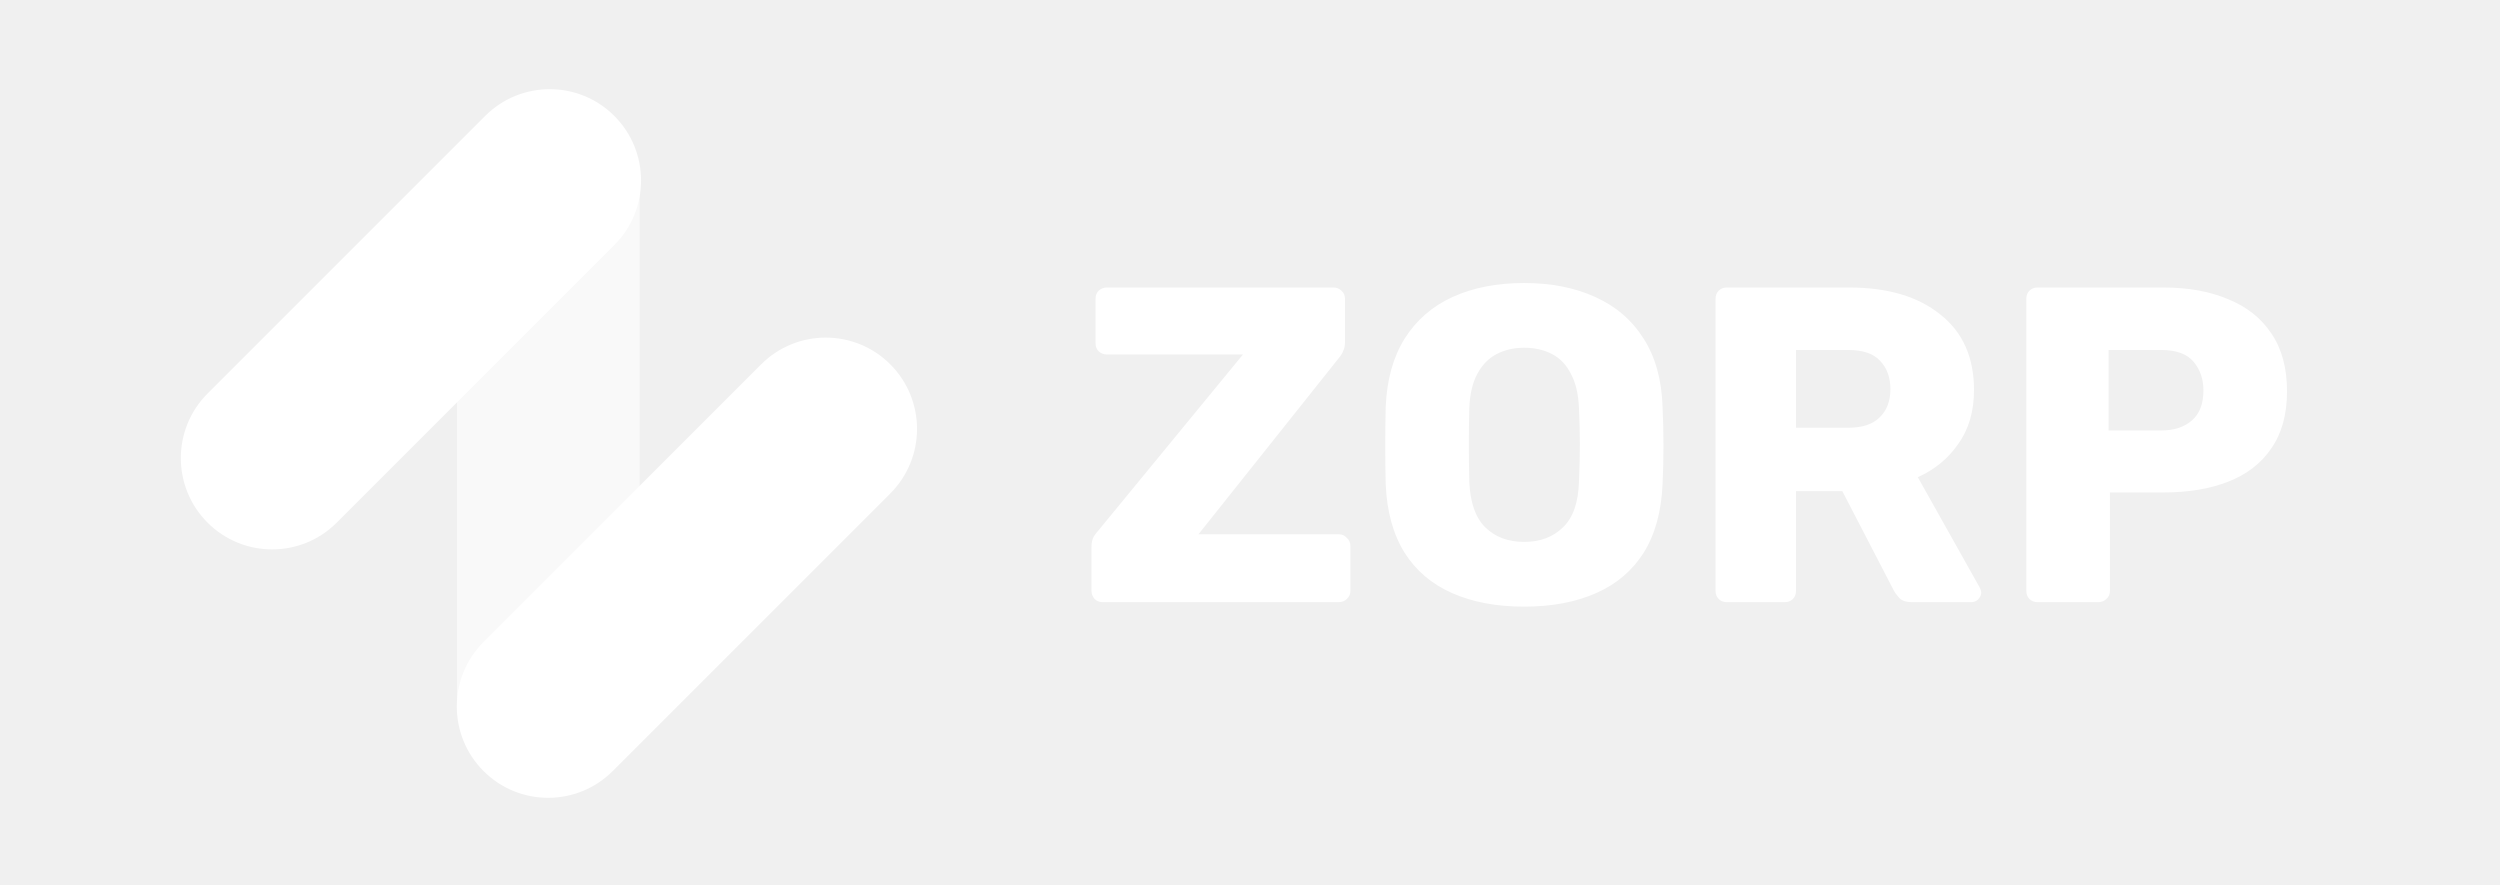
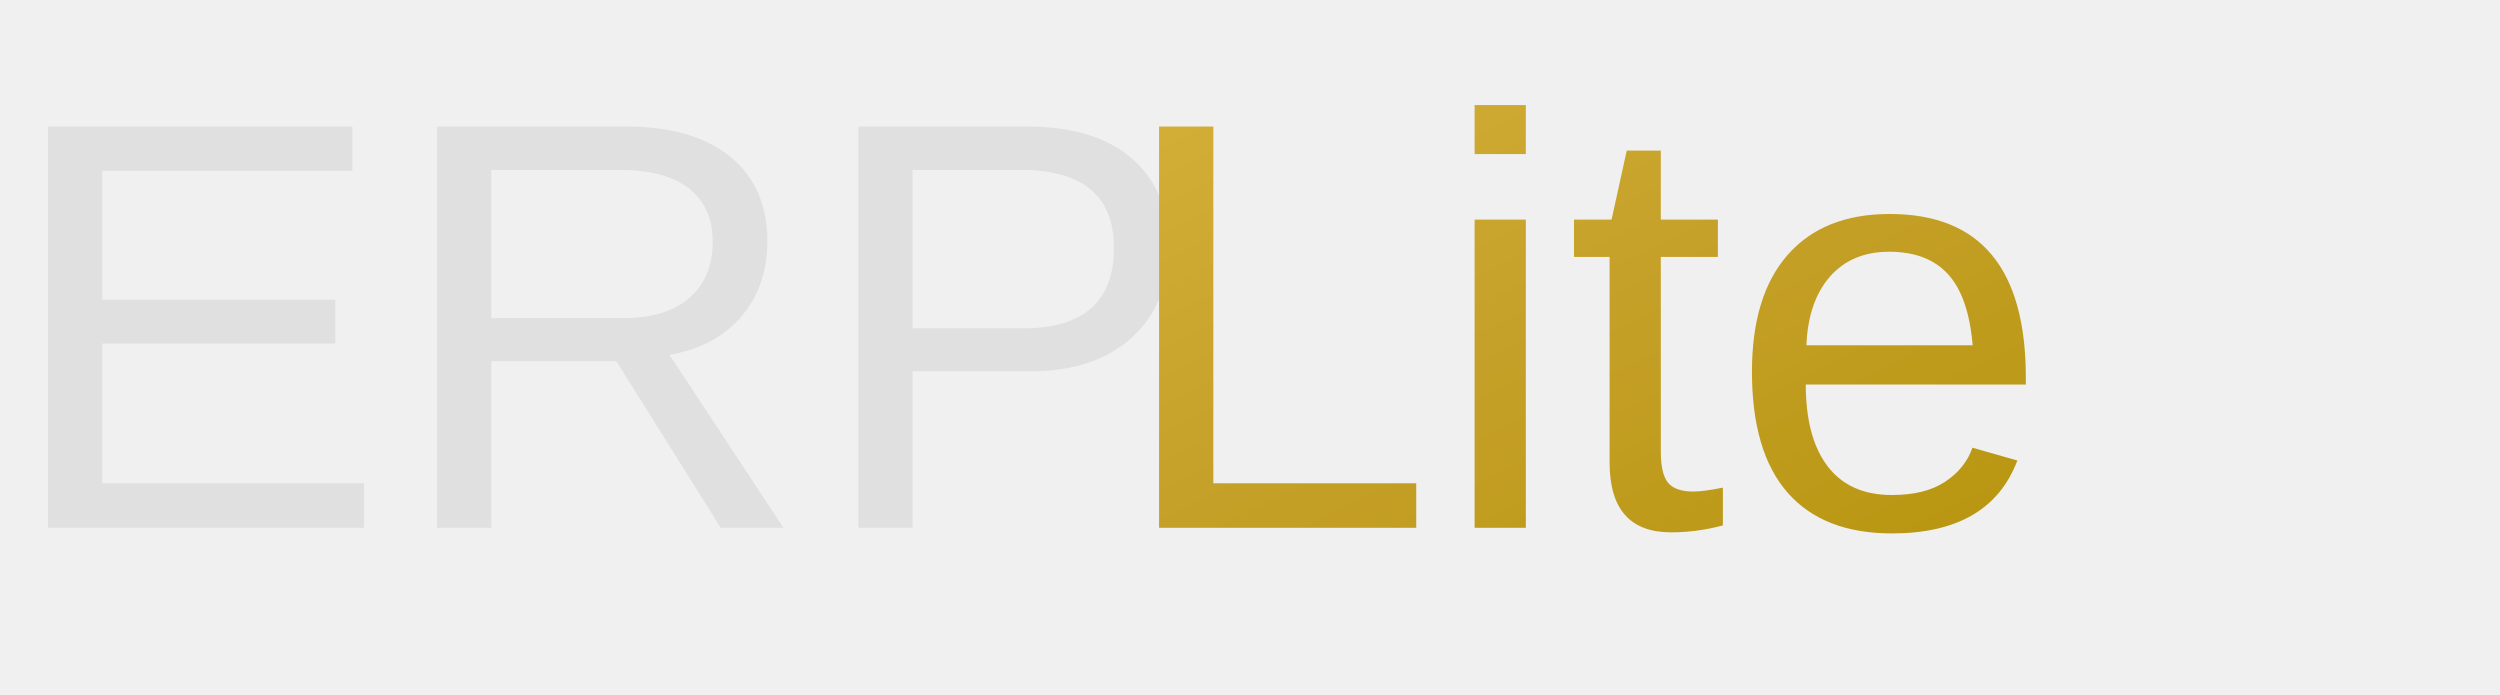
- <svg xmlns="http://www.w3.org/2000/svg" width="212" height="75" viewBox="0 0 212 75" fill="none">
-   <path d="M93.512 51.062C93.233 51.062 93.004 50.973 92.826 50.795C92.648 50.591 92.559 50.363 92.559 50.109V46.373C92.559 46.018 92.623 45.725 92.75 45.497C92.903 45.268 93.029 45.103 93.131 45.001L105.404 30.06H93.855C93.601 30.06 93.373 29.971 93.169 29.794C92.991 29.616 92.903 29.387 92.903 29.107V25.334C92.903 25.055 92.991 24.826 93.169 24.648C93.373 24.47 93.601 24.381 93.855 24.381H113.065C113.345 24.381 113.573 24.47 113.751 24.648C113.955 24.826 114.056 25.055 114.056 25.334V29.031C114.056 29.311 114.005 29.552 113.904 29.755C113.827 29.959 113.713 30.149 113.561 30.327L101.631 45.306H113.523C113.802 45.306 114.031 45.408 114.209 45.611C114.412 45.789 114.514 46.018 114.514 46.297V50.109C114.514 50.388 114.412 50.617 114.209 50.795C114.031 50.973 113.802 51.062 113.523 51.062H93.512ZM129.246 51.443C126.908 51.443 124.876 51.062 123.148 50.299C121.42 49.537 120.073 48.394 119.108 46.869C118.142 45.319 117.608 43.388 117.507 41.075C117.481 39.983 117.469 38.89 117.469 37.798C117.469 36.705 117.481 35.6 117.507 34.482C117.608 32.195 118.142 30.276 119.108 28.726C120.099 27.151 121.458 25.969 123.186 25.182C124.914 24.394 126.934 24 129.246 24C131.533 24 133.54 24.394 135.268 25.182C137.022 25.969 138.394 27.151 139.385 28.726C140.376 30.276 140.909 32.195 140.985 34.482C141.036 35.6 141.062 36.705 141.062 37.798C141.062 38.89 141.036 39.983 140.985 41.075C140.884 43.388 140.35 45.319 139.385 46.869C138.419 48.394 137.072 49.537 135.344 50.299C133.617 51.062 131.584 51.443 129.246 51.443ZM129.246 45.954C130.593 45.954 131.685 45.548 132.524 44.734C133.388 43.921 133.845 42.626 133.896 40.847C133.947 39.729 133.972 38.674 133.972 37.683C133.972 36.692 133.947 35.663 133.896 34.596C133.845 33.402 133.617 32.436 133.21 31.699C132.829 30.937 132.295 30.378 131.609 30.022C130.923 29.666 130.135 29.489 129.246 29.489C128.382 29.489 127.607 29.666 126.921 30.022C126.235 30.378 125.689 30.937 125.282 31.699C124.876 32.436 124.647 33.402 124.596 34.596C124.571 35.663 124.558 36.692 124.558 37.683C124.558 38.674 124.571 39.729 124.596 40.847C124.672 42.626 125.13 43.921 125.968 44.734C126.807 45.548 127.899 45.954 129.246 45.954ZM146.433 51.062C146.153 51.062 145.924 50.973 145.747 50.795C145.569 50.617 145.48 50.388 145.48 50.109V25.334C145.48 25.055 145.569 24.826 145.747 24.648C145.924 24.47 146.153 24.381 146.433 24.381H156.8C160.078 24.381 162.657 25.143 164.537 26.668C166.443 28.167 167.396 30.302 167.396 33.071C167.396 34.876 166.951 36.4 166.062 37.645C165.198 38.89 164.054 39.83 162.631 40.466L167.891 49.842C167.967 49.994 168.006 50.134 168.006 50.261C168.006 50.464 167.917 50.655 167.739 50.833C167.586 50.985 167.396 51.062 167.167 51.062H162.136C161.653 51.062 161.297 50.947 161.069 50.718C160.84 50.464 160.675 50.236 160.573 50.032L156.228 41.647H152.302V50.109C152.302 50.388 152.213 50.617 152.035 50.795C151.858 50.973 151.629 51.062 151.349 51.062H146.433ZM152.302 36.273H156.724C157.918 36.273 158.807 35.981 159.392 35.396C160.001 34.812 160.306 34.011 160.306 32.995C160.306 32.004 160.014 31.204 159.43 30.594C158.871 29.984 157.969 29.679 156.724 29.679H152.302V36.273ZM172.785 51.062C172.506 51.062 172.277 50.973 172.099 50.795C171.921 50.617 171.832 50.388 171.832 50.109V25.334C171.832 25.055 171.921 24.826 172.099 24.648C172.277 24.47 172.506 24.381 172.785 24.381H183.457C185.567 24.381 187.396 24.712 188.946 25.372C190.521 26.007 191.741 26.973 192.605 28.269C193.494 29.565 193.939 31.204 193.939 33.186C193.939 35.142 193.494 36.756 192.605 38.026C191.741 39.297 190.521 40.237 188.946 40.847C187.396 41.457 185.567 41.761 183.457 41.761H178.922V50.109C178.922 50.388 178.82 50.617 178.617 50.795C178.439 50.973 178.21 51.062 177.931 51.062H172.785ZM178.807 36.502H183.267C184.36 36.502 185.223 36.222 185.859 35.663C186.519 35.104 186.85 34.253 186.85 33.109C186.85 32.144 186.57 31.331 186.011 30.67C185.452 30.009 184.537 29.679 183.267 29.679H178.807V36.502Z" fill="white" />
-   <rect x="38.757" y="67.257" width="59.513" height="15.487" rx="7.744" transform="rotate(-90 38.7565 67.2565)" fill="white" fill-opacity="0.6" />
-   <rect x="12.128" y="38.846" width="48.777" height="15.485" rx="7.742" transform="rotate(-45 12.1284 38.8462)" fill="white" />
-   <rect x="35.531" y="59.913" width="48.777" height="15.485" rx="7.742" transform="rotate(-45 35.5305 59.9126)" fill="white" />
+ <svg xmlns="http://www.w3.org/2000/svg" width="180" height="50" viewBox="0 0 180 50" fill="none">
+   <defs>
+     <linearGradient id="goldGradient" x1="0%" y1="0%" x2="100%" y2="100%">
+       <stop offset="0%" style="stop-color:#D4AF37" />
+       <stop offset="50%" style="stop-color:#C5A028" />
+       <stop offset="100%" style="stop-color:#B8960F" />
+     </linearGradient>
+   </defs>
+   <text x="0" y="38" font-family="Arial, Helvetica, sans-serif" font-size="42" font-weight="400" fill="#E0E0E0">ERP</text>
+   <text x="80" y="38" font-family="Arial, Helvetica, sans-serif" font-size="42" font-weight="300" fill="url(#goldGradient)">Lite</text>
</svg>
